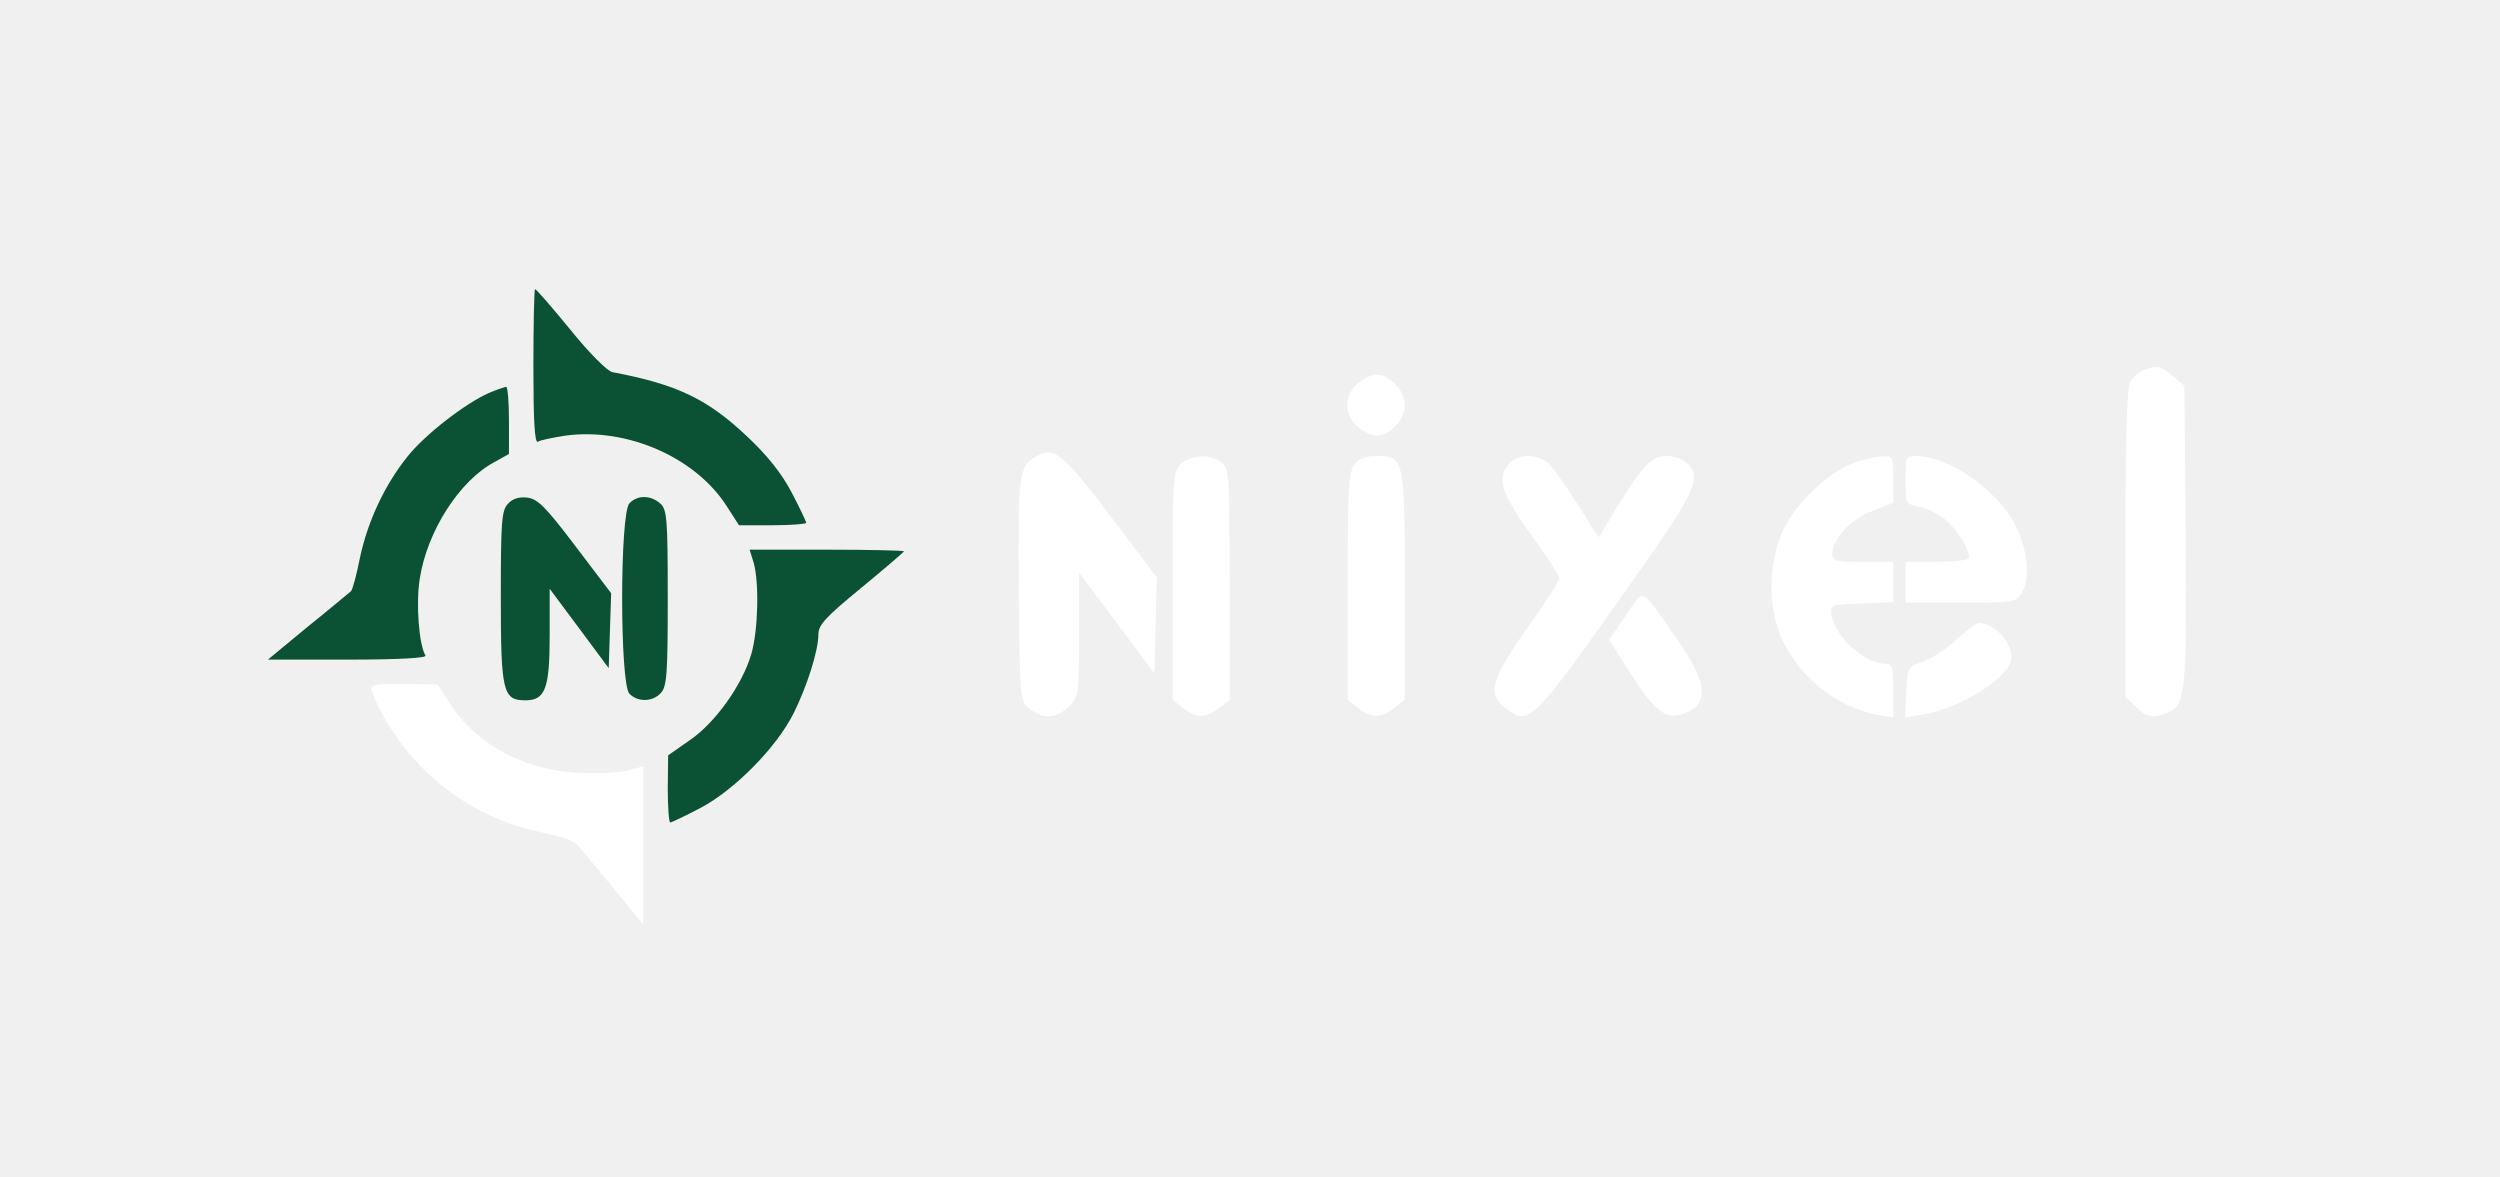
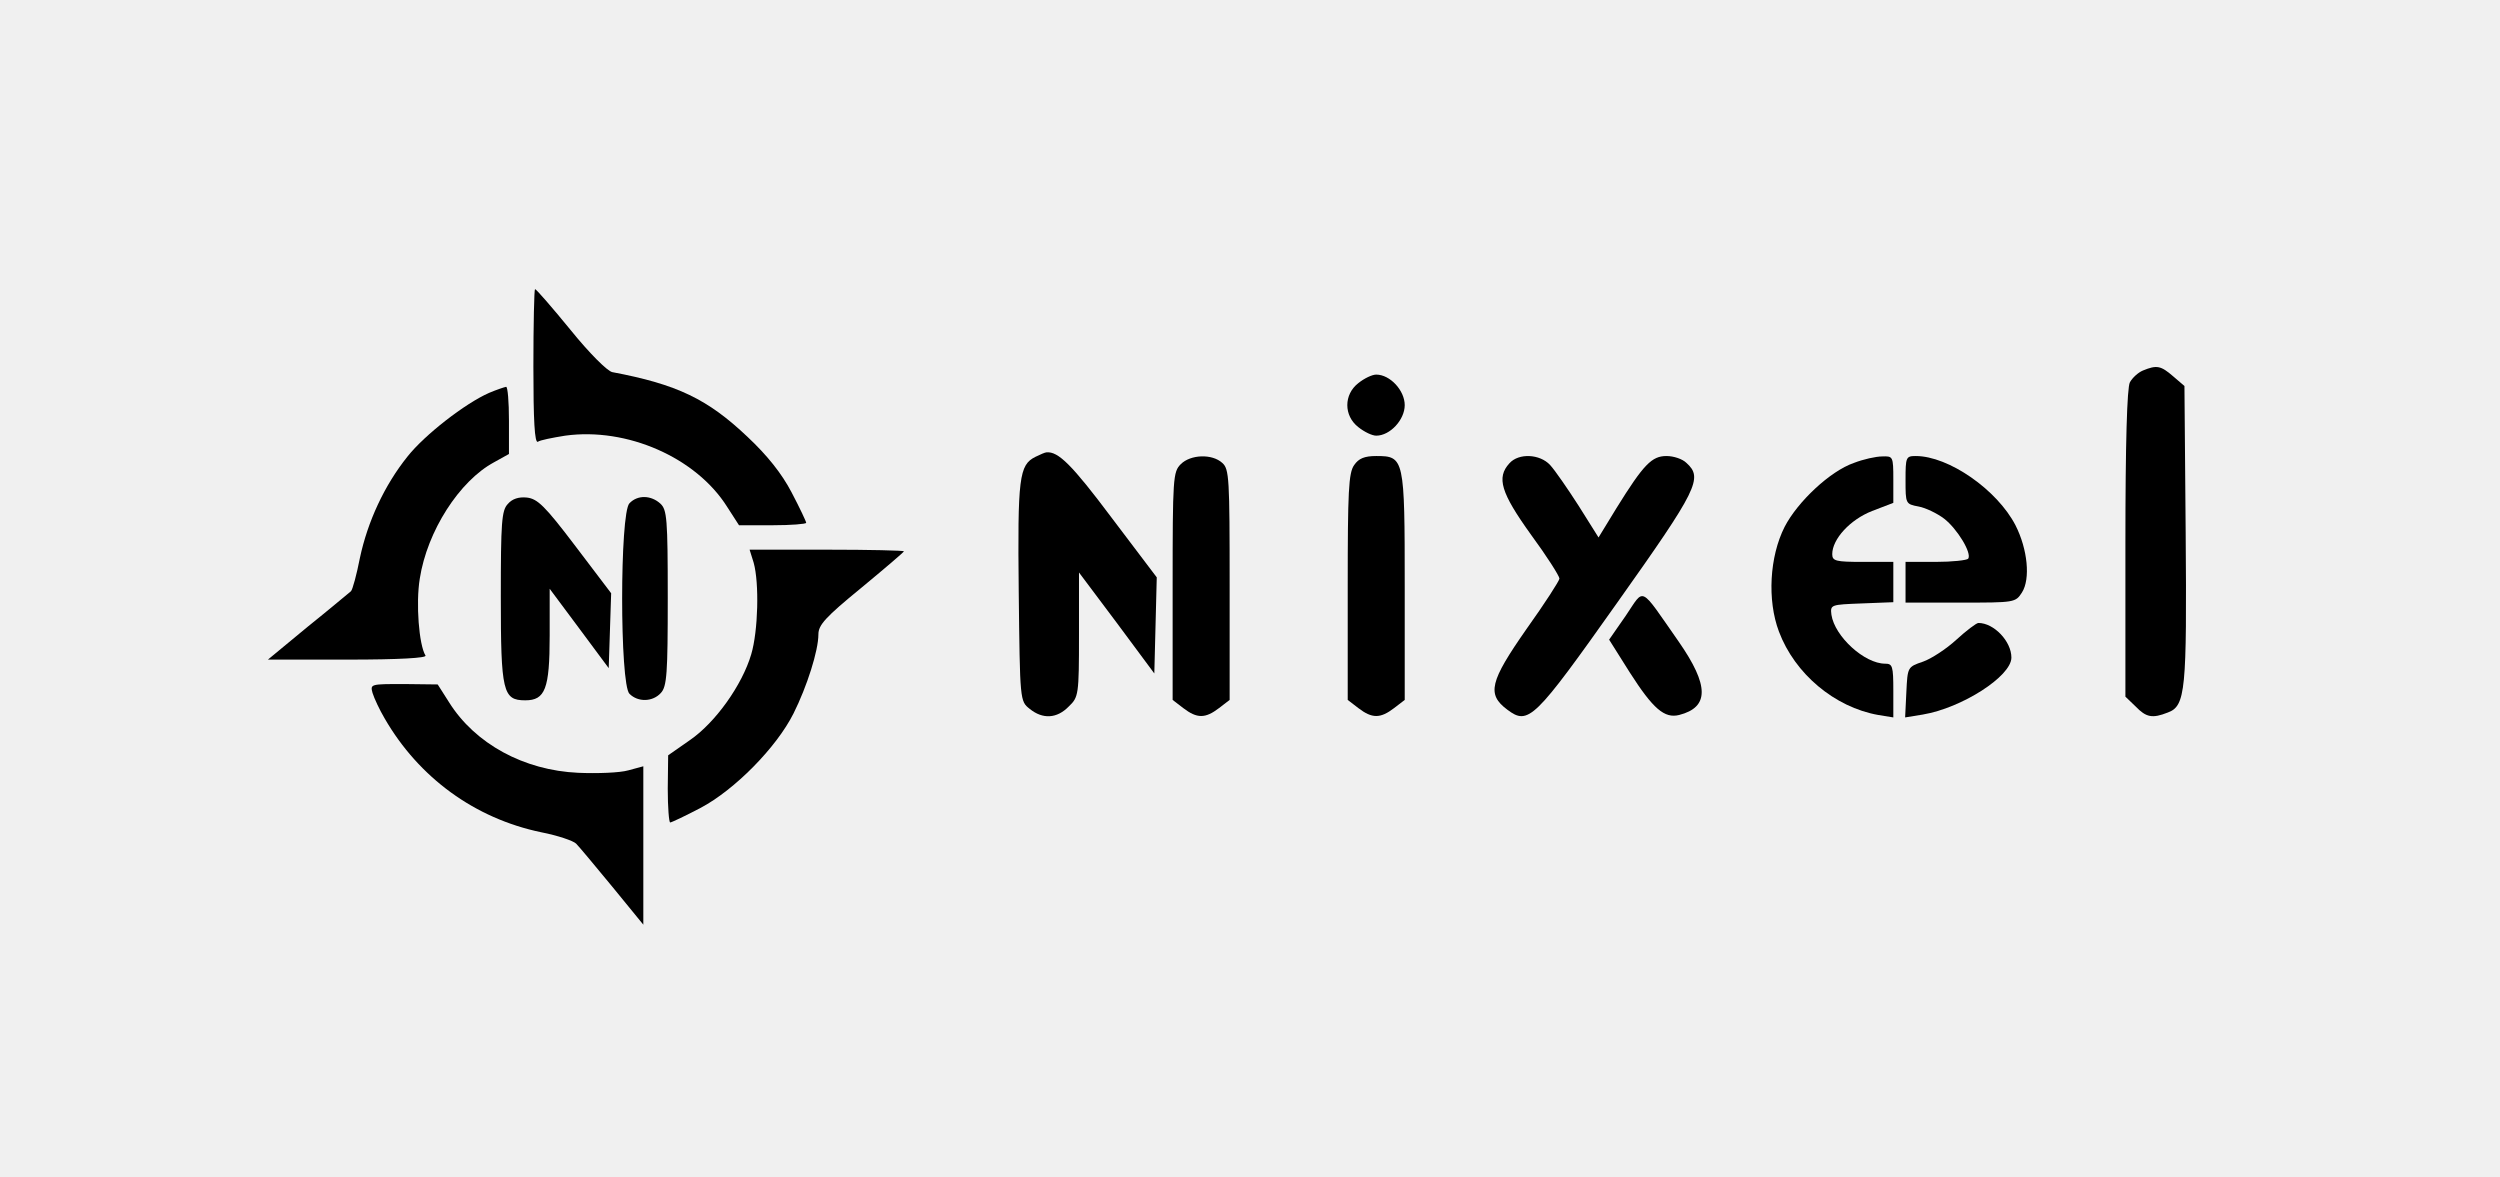
<svg xmlns="http://www.w3.org/2000/svg" version="1.0" width="614pt" height="289pt" viewBox="0 0 614 289" preserveAspectRatio="xMidYMid meet">
-   <g transform="translate(0,289) scale(0.1,-0.1)" stroke="none" fill="#fff">
-     <path fill="#0b5133" d="M1310 1989 c0 -131 3 -188 11 -184 5 4 36 10 67 15 152 21 322 -54 398 -175 l29 -45 83 0 c45 0 82 3 82 6 0 3 -16 37 -36 75 -24 46 -60 91 -108 136 -98 93 -173 129 -332 159 -12 2 -57 47 -103 104 -45 55 -84 100 -87 100 -2 0 -4 -86 -4 -191z" />
+   <g transform="translate(0,289) scale(0.1,-0.1)" stroke="none" fill="currentcolor">
    <path d="M5263 1980 c-12 -5 -26 -18 -32 -29 -7 -13 -11 -149 -11 -396 l0 -376 25 -24 c26 -27 41 -30 79 -15 44 16 47 54 44 443 l-3 359 -28 24 c-30 26 -40 28 -74 14z" />
    <path d="M3336 1949 c-36 -28 -36 -80 0 -108 15 -12 34 -21 44 -21 34 0 70 39 70 75 0 36 -36 75 -70 75 -10 0 -29 -9 -44 -21z" />
-     <path fill="#0b5133" d="M1201 1925 c-59 -26 -158 -103 -200 -156 -57 -71 -98 -160 -117 -249 -8 -41 -18 -78 -22 -82 -4 -3 -51 -43 -106 -87 l-98 -81 196 0 c127 0 195 4 191 10 -16 26 -24 128 -14 189 18 116 97 240 183 286 l36 20 0 82 c0 46 -3 83 -7 83 -5 -1 -23 -7 -42 -15z" />
    <path d="M2543 1768 c-40 -20 -44 -50 -41 -332 3 -268 3 -268 27 -287 32 -26 67 -24 96 6 24 23 25 28 25 176 l0 153 93 -124 92 -124 3 118 3 118 -112 148 c-96 128 -130 162 -159 159 -3 0 -15 -5 -27 -11z" />
    <path d="M2900 1750 c-19 -19 -20 -33 -20 -299 l0 -280 26 -20 c34 -26 54 -26 88 0 l26 20 0 283 c0 261 -1 284 -18 299 -25 23 -78 21 -102 -3z" />
    <path d="M3326 1748 c-14 -19 -16 -65 -16 -299 l0 -278 26 -20 c34 -26 54 -26 88 0 l26 20 0 278 c0 316 -1 321 -70 321 -29 0 -43 -6 -54 -22z" />
    <path d="M3707 1752 c-32 -35 -21 -72 53 -175 39 -53 70 -102 70 -108 0 -5 -36 -61 -81 -124 -90 -129 -98 -160 -47 -198 52 -39 66 -25 270 263 198 279 211 306 170 343 -10 10 -32 17 -49 17 -36 0 -56 -20 -123 -128 l-44 -72 -49 78 c-27 42 -58 87 -70 100 -25 27 -77 30 -100 4z" />
    <path d="M4553 1753 c-58 -20 -138 -95 -170 -157 -37 -73 -43 -180 -14 -257 39 -104 137 -186 244 -205 l37 -6 0 66 c0 60 -2 66 -20 66 -51 0 -124 67 -132 120 -3 25 -2 25 75 28 l77 3 0 49 0 50 -75 0 c-66 0 -75 2 -75 19 0 37 44 85 98 106 l52 20 0 58 c0 56 -1 57 -27 56 -16 0 -47 -7 -70 -16z" />
    <path d="M4680 1711 c0 -58 0 -59 32 -65 17 -3 46 -17 63 -30 32 -25 68 -84 59 -98 -3 -4 -39 -8 -80 -8 l-74 0 0 -50 0 -50 135 0 c133 0 135 0 151 25 21 33 14 106 -16 165 -45 87 -164 170 -245 170 -24 0 -25 -3 -25 -59z" />
-     <path fill="#0b5133" d="M1247 1652 c-15 -16 -17 -45 -17 -228 0 -233 5 -254 60 -254 49 0 60 28 60 159 l0 115 73 -98 72 -97 3 92 3 92 -88 116 c-75 99 -93 116 -119 119 -20 2 -36 -3 -47 -16z" />
-     <path fill="#0b5133" d="M1546 1654 c-24 -23 -24 -445 0 -468 21 -21 57 -20 77 2 15 16 17 48 17 234 0 195 -2 216 -18 231 -23 21 -56 22 -76 1z" />
-     <path fill="#0b5133" d="M1851 1508 c14 -50 11 -168 -6 -225 -22 -75 -88 -168 -151 -211 l-53 -37 -1 -82 c0 -46 3 -83 6 -83 3 0 37 16 75 36 83 44 186 148 228 232 33 66 61 154 61 194 0 23 17 42 105 114 58 48 105 88 105 90 0 2 -85 4 -189 4 l-190 0 10 -32z" />
    <path d="M3993 1378 l-41 -59 51 -81 c57 -89 85 -113 121 -104 74 19 74 72 -1 180 -98 140 -83 133 -130 64z" />
    <path d="M4805 1319 c-25 -23 -62 -47 -82 -54 -38 -13 -38 -13 -41 -75 l-3 -62 43 7 c96 16 218 94 218 140 0 40 -43 85 -81 85 -5 0 -30 -19 -54 -41z" />
-     <path fill="currentc∫olor" d="M915 1188 c4 -13 17 -41 30 -63 84 -145 221 -245 384 -279 41 -8 79 -21 86 -28 7 -7 47 -55 89 -106 l76 -93 0 195 0 194 -37 -10 c-21 -6 -76 -8 -123 -6 -133 6 -253 71 -317 173 l-28 44 -83 1 c-82 0 -83 0 -77 -22z" />
+     <path fill="currentcolor" d="M1310 1989 c0 -131 3 -188 11 -184 5 4 36 10 67 15 152 21 322 -54 398 -175 l29 -45 83 0 c45 0 82 3 82 6 0 3 -16 37 -36 75 -24 46 -60 91 -108 136 -98 93 -173 129 -332 159 -12 2 -57 47 -103 104 -45 55 -84 100 -87 100 -2 0 -4 -86 -4 -191z" />
+     <path fill="currentcolor" d="M915 1188 c4 -13 17 -41 30 -63 84 -145 221 -245 384 -279 41 -8 79 -21 86 -28 7 -7 47 -55 89 -106 l76 -93 0 195 0 194 -37 -10 c-21 -6 -76 -8 -123 -6 -133 6 -253 71 -317 173 l-28 44 -83 1 c-82 0 -83 0 -77 -22z" />
+     <path fill="currentcolor" d="M1546 1654 c-24 -23 -24 -445 0 -468 21 -21 57 -20 77 2 15 16 17 48 17 234 0 195 -2 216 -18 231 -23 21 -56 22 -76 1z" />
+     <path fill="currentcolor" d="M1851 1508 c14 -50 11 -168 -6 -225 -22 -75 -88 -168 -151 -211 l-53 -37 -1 -82 c0 -46 3 -83 6 -83 3 0 37 16 75 36 83 44 186 148 228 232 33 66 61 154 61 194 0 23 17 42 105 114 58 48 105 88 105 90 0 2 -85 4 -189 4 l-190 0 10 -32z" />
+     <path fill="currentcolor" d="M1247 1652 c-15 -16 -17 -45 -17 -228 0 -233 5 -254 60 -254 49 0 60 28 60 159 l0 115 73 -98 72 -97 3 92 3 92 -88 116 c-75 99 -93 116 -119 119 -20 2 -36 -3 -47 -16z" />
+     <path fill="currentcolor" d="M1201 1925 c-59 -26 -158 -103 -200 -156 -57 -71 -98 -160 -117 -249 -8 -41 -18 -78 -22 -82 -4 -3 -51 -43 -106 -87 l-98 -81 196 0 c127 0 195 4 191 10 -16 26 -24 128 -14 189 18 116 97 240 183 286 l36 20 0 82 c0 46 -3 83 -7 83 -5 -1 -23 -7 -42 -15z" />
  </g>
</svg>
